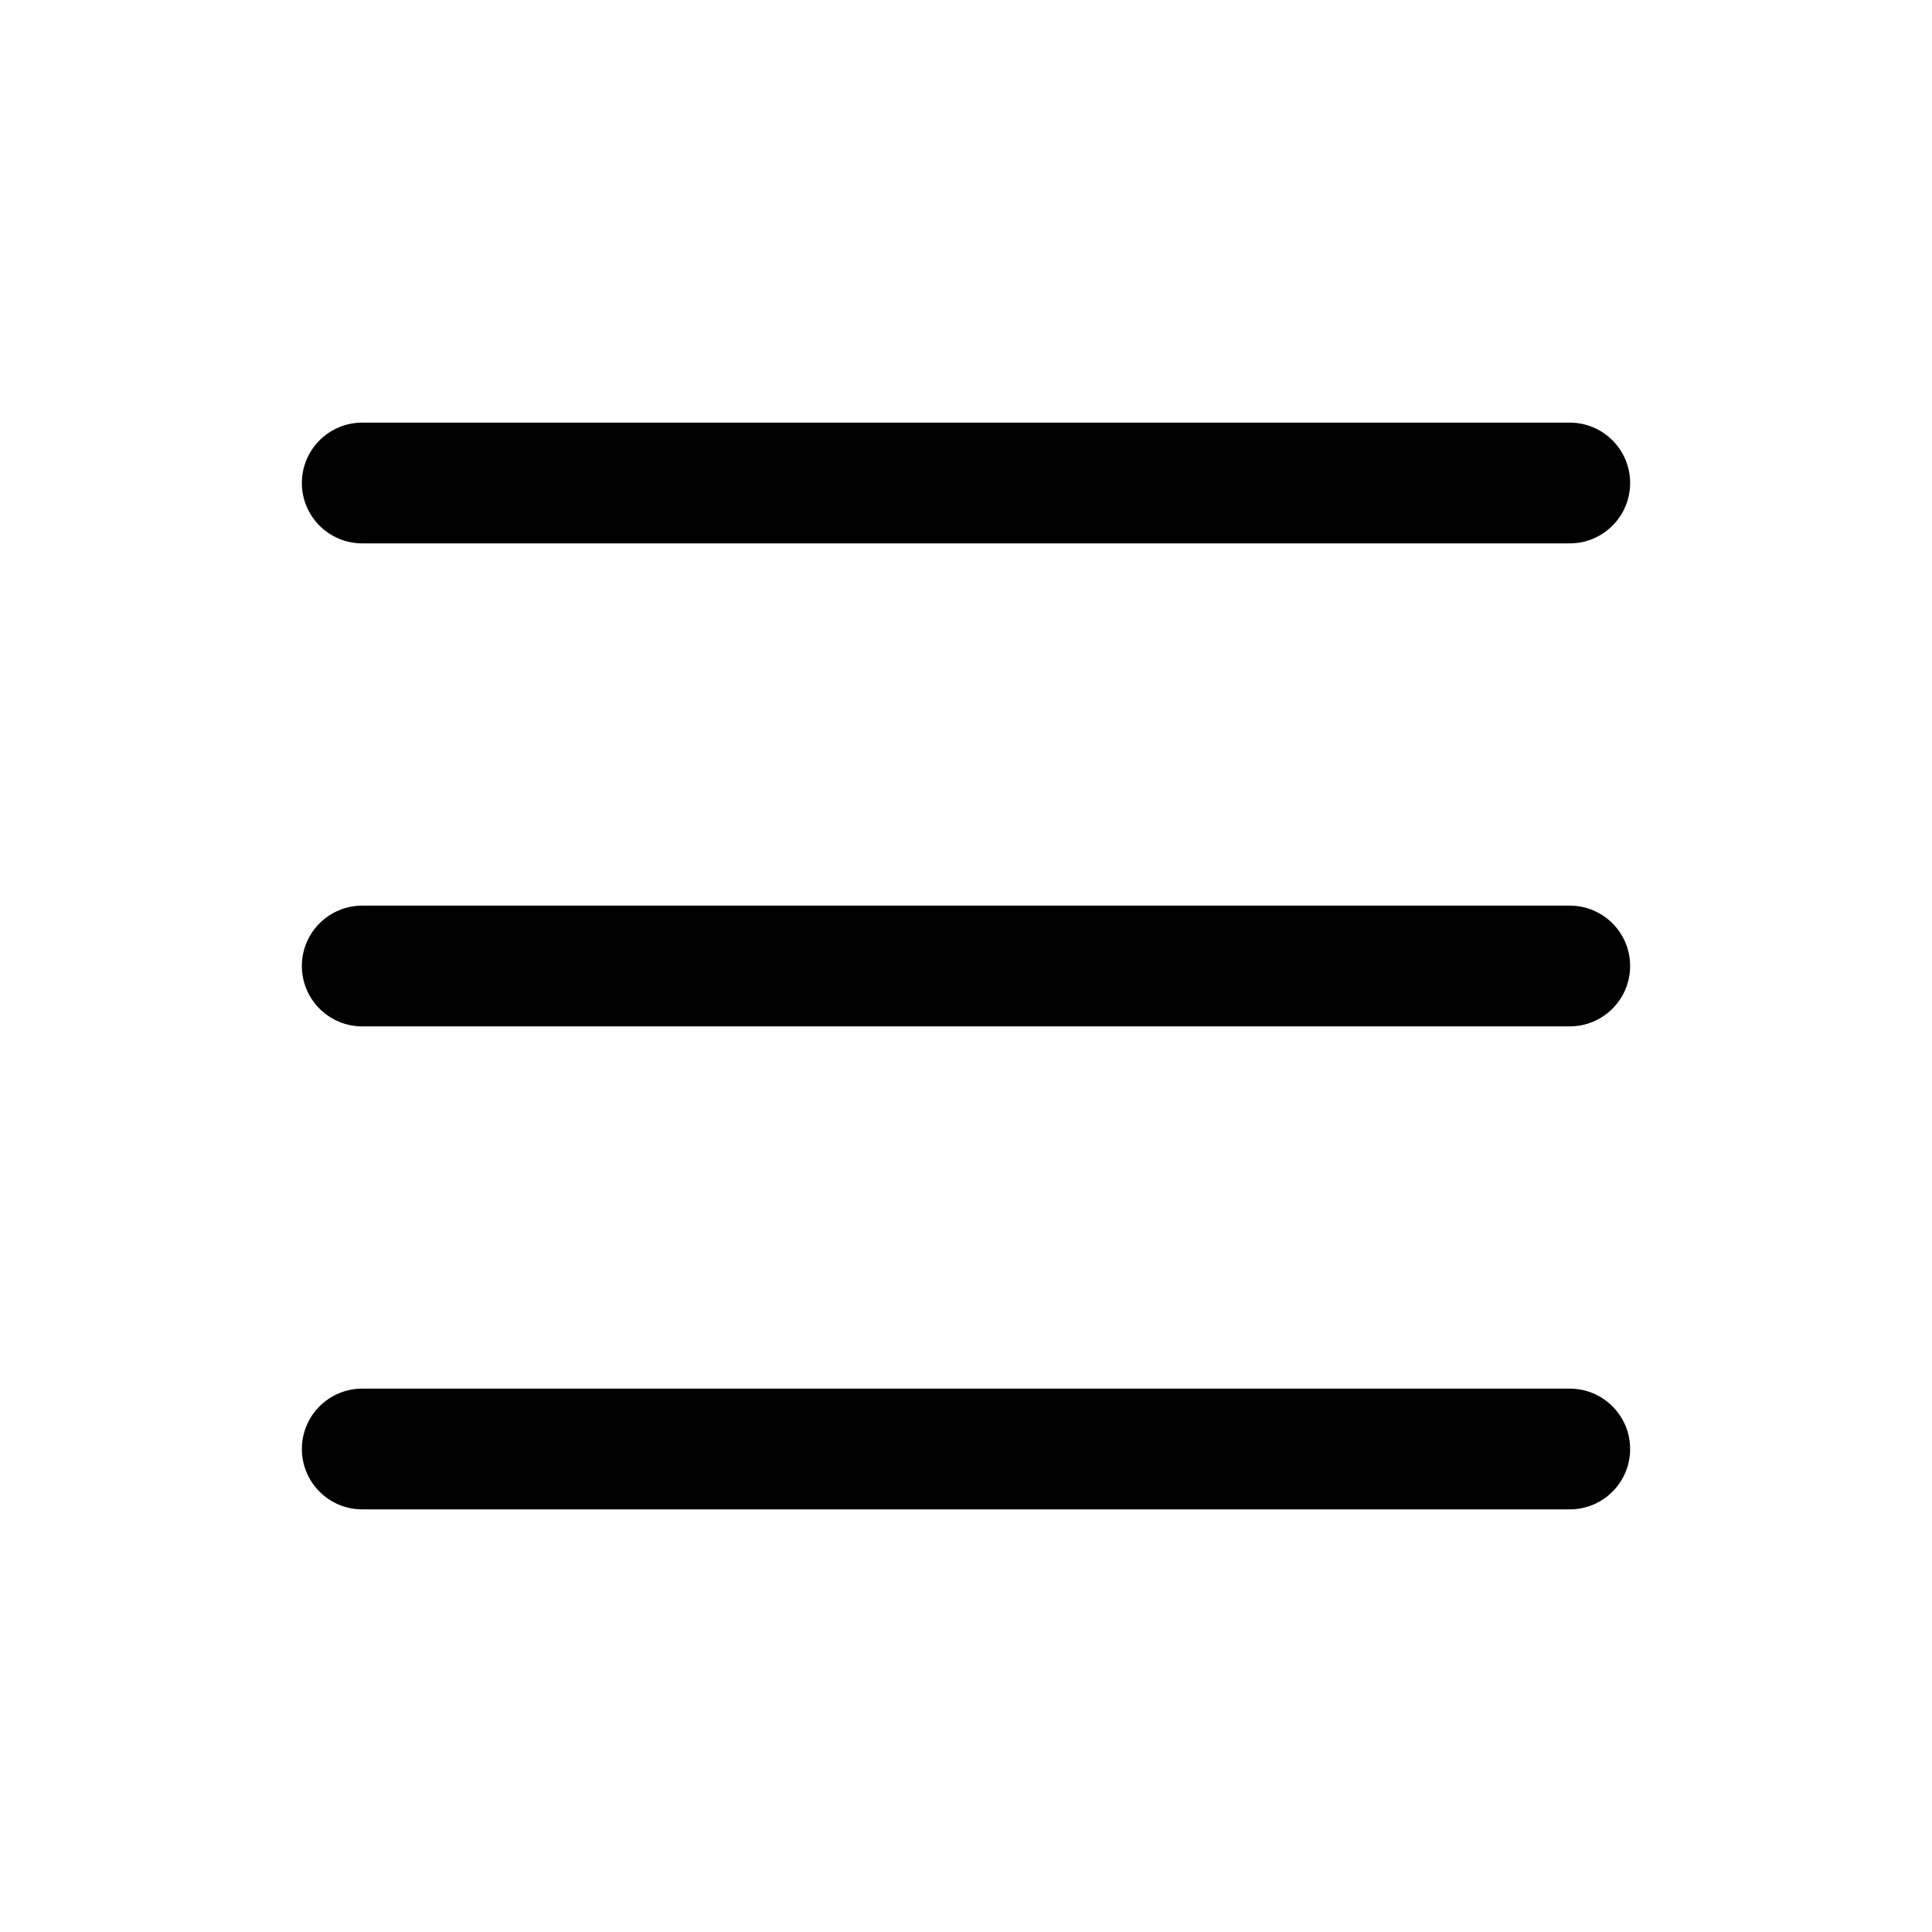
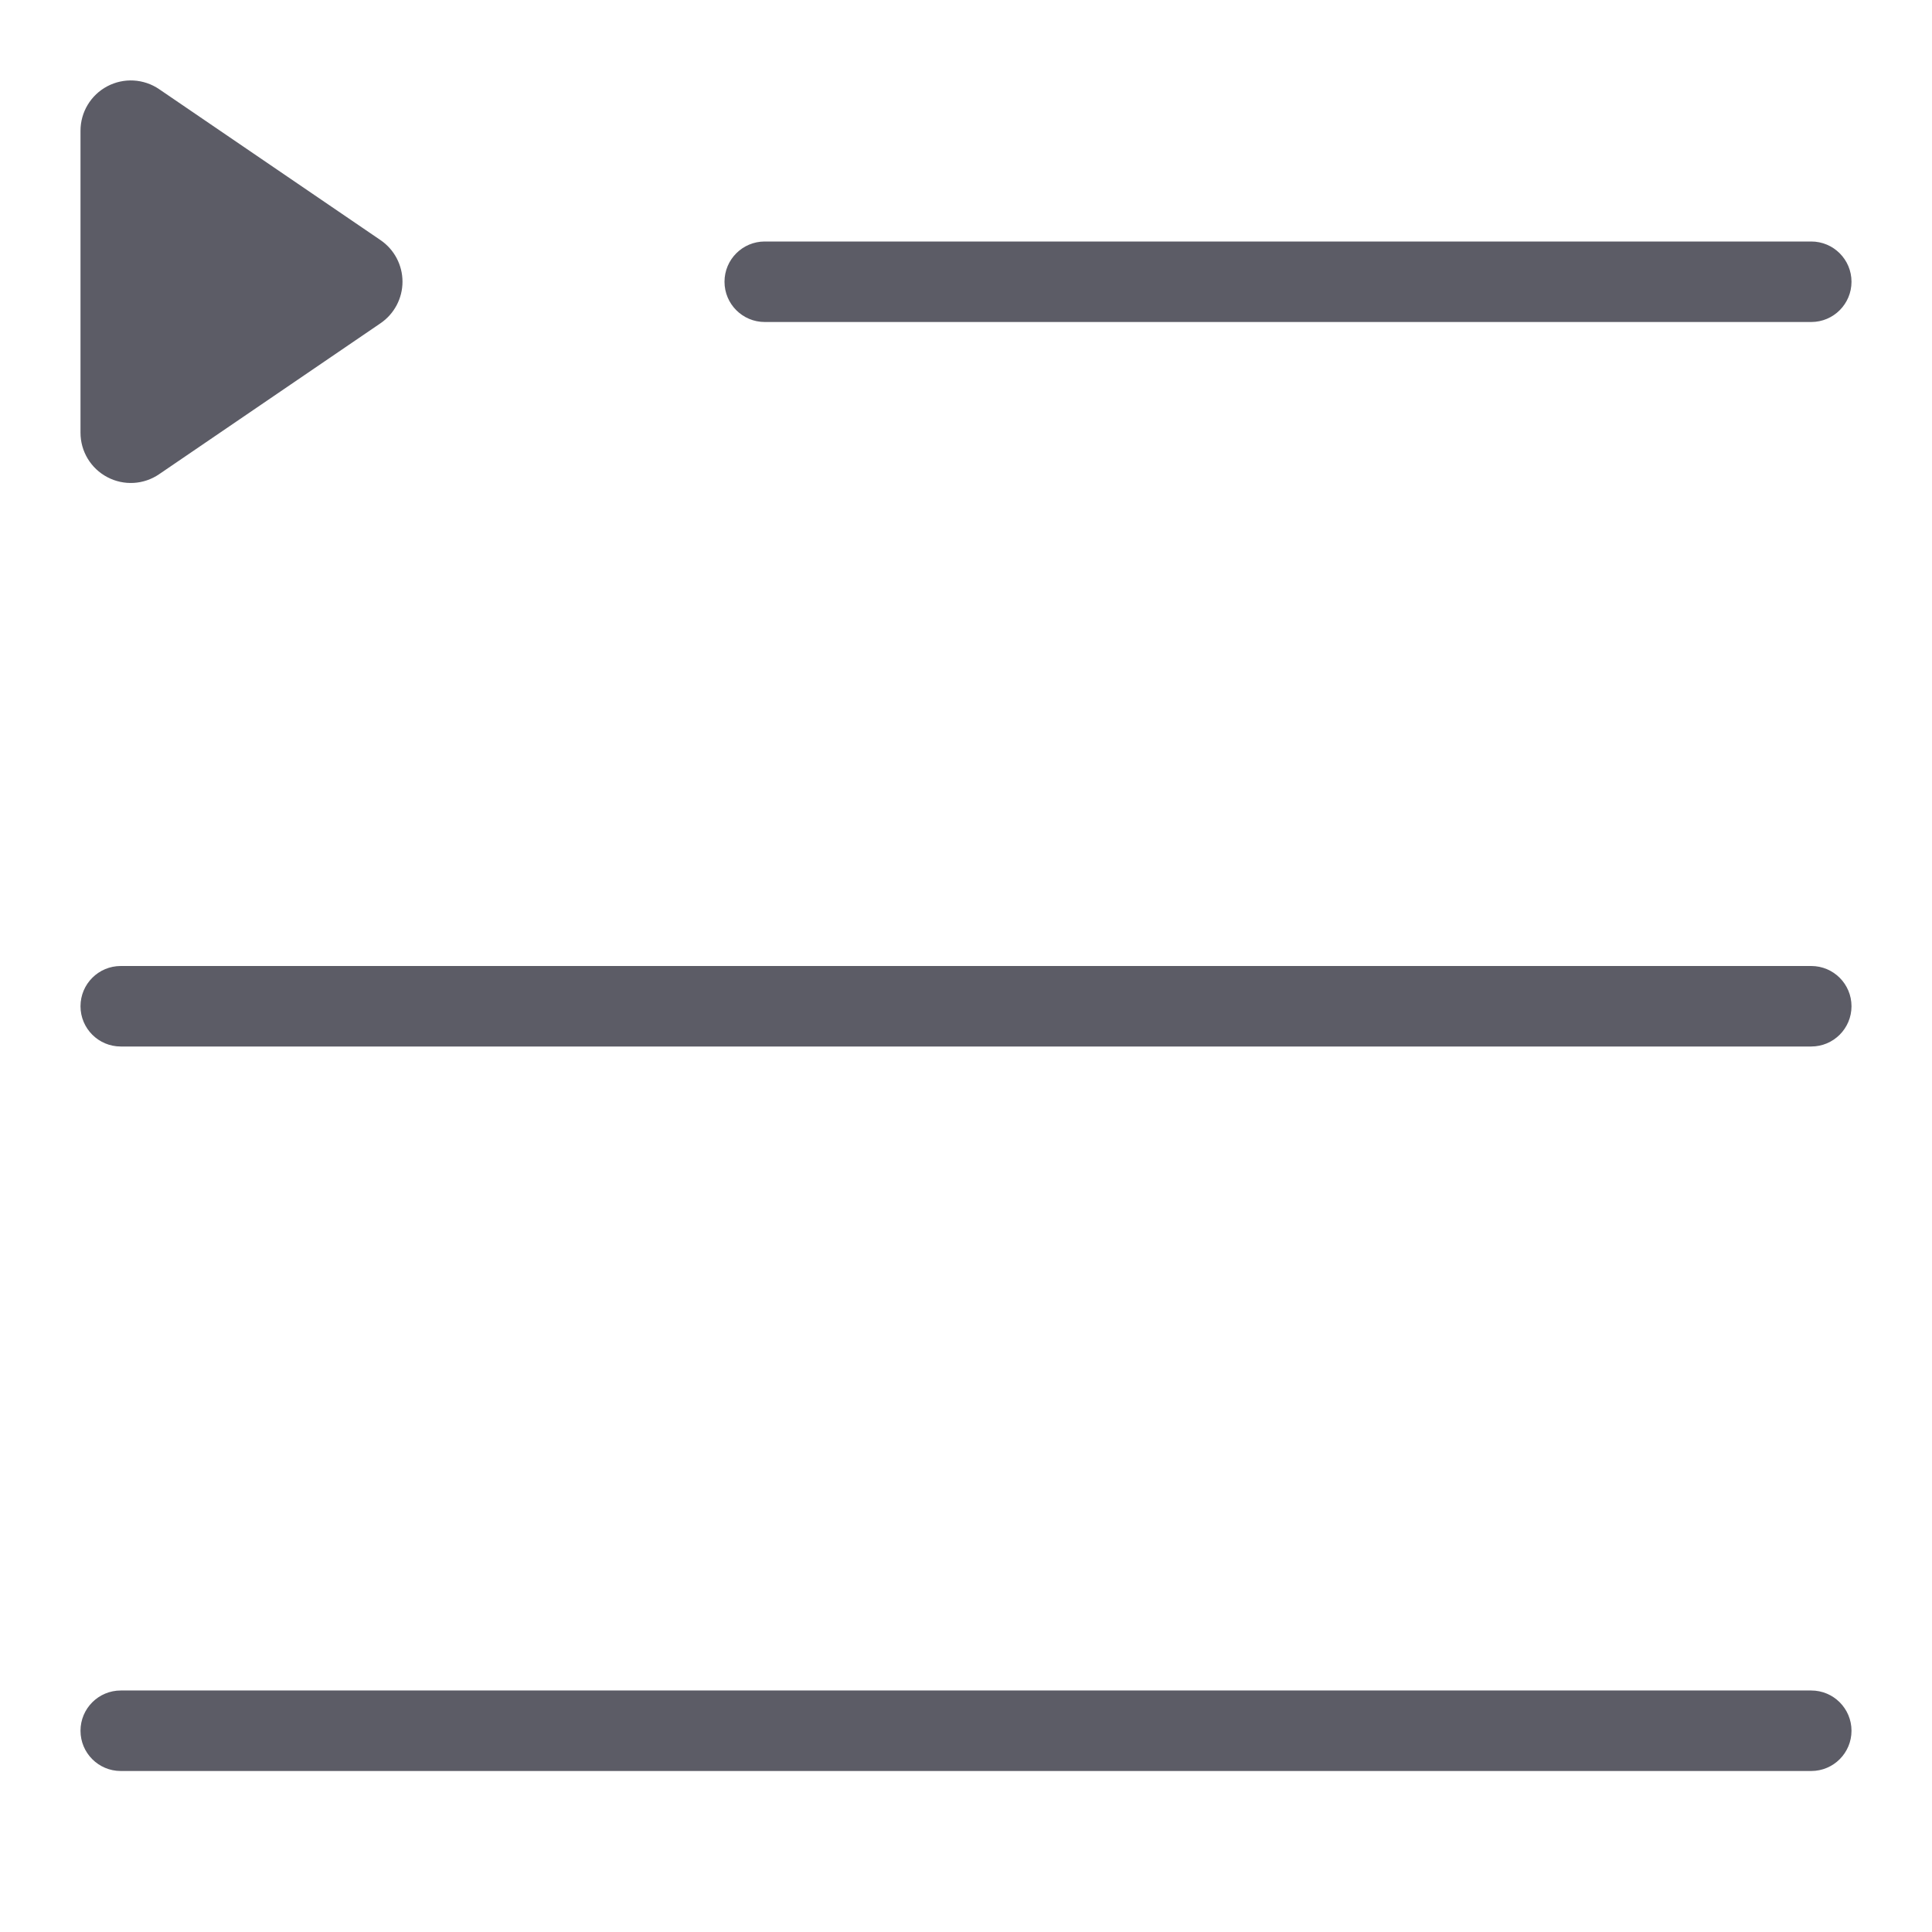
- <svg xmlns="http://www.w3.org/2000/svg" width="16" height="16" fill="currentColor" class="bi bi-list" viewBox="0 0 16 16">
-   <path fill-rule="evenodd" d="M2.5 12a.5.5 0 0 1 .5-.5h10a.5.5 0 0 1 0 1H3a.5.5 0 0 1-.5-.5zm0-4a.5.5 0 0 1 .5-.5h10a.5.5 0 0 1 0 1H3a.5.5 0 0 1-.5-.5zm0-4a.5.5 0 0 1 .5-.5h10a.5.5 0 0 1 0 1H3a.5.5 0 0 1-.5-.5z" />
+ <svg xmlns="http://www.w3.org/2000/svg" t="1675408867774" class="icon" viewBox="0 0 1024 1024" version="1.1" p-id="1466" width="200" height="200">
+   <path d="M981.333 917.333a21.333 21.333 0 0 1-21.333 21.333H64a21.333 21.333 0 0 1 0-42.667h896a21.333 21.333 0 0 1 21.333 21.333zM405.333 170.667h554.667a21.333 21.333 0 0 0 0-42.667H405.333a21.333 21.333 0 0 0 0 42.667z m554.667 341.333H64a21.333 21.333 0 0 0 0 42.667h896a21.333 21.333 0 0 0 0-42.667zM56.873 252.893a26.573 26.573 0 0 0 27.48-1.56l117.333-80a26.667 26.667 0 0 0 0-44.067l-117.333-80A26.667 26.667 0 0 0 42.667 69.333v160a26.6 26.6 0 0 0 14.207 23.56z" fill="#5C5C66" p-id="1467" />
</svg>
